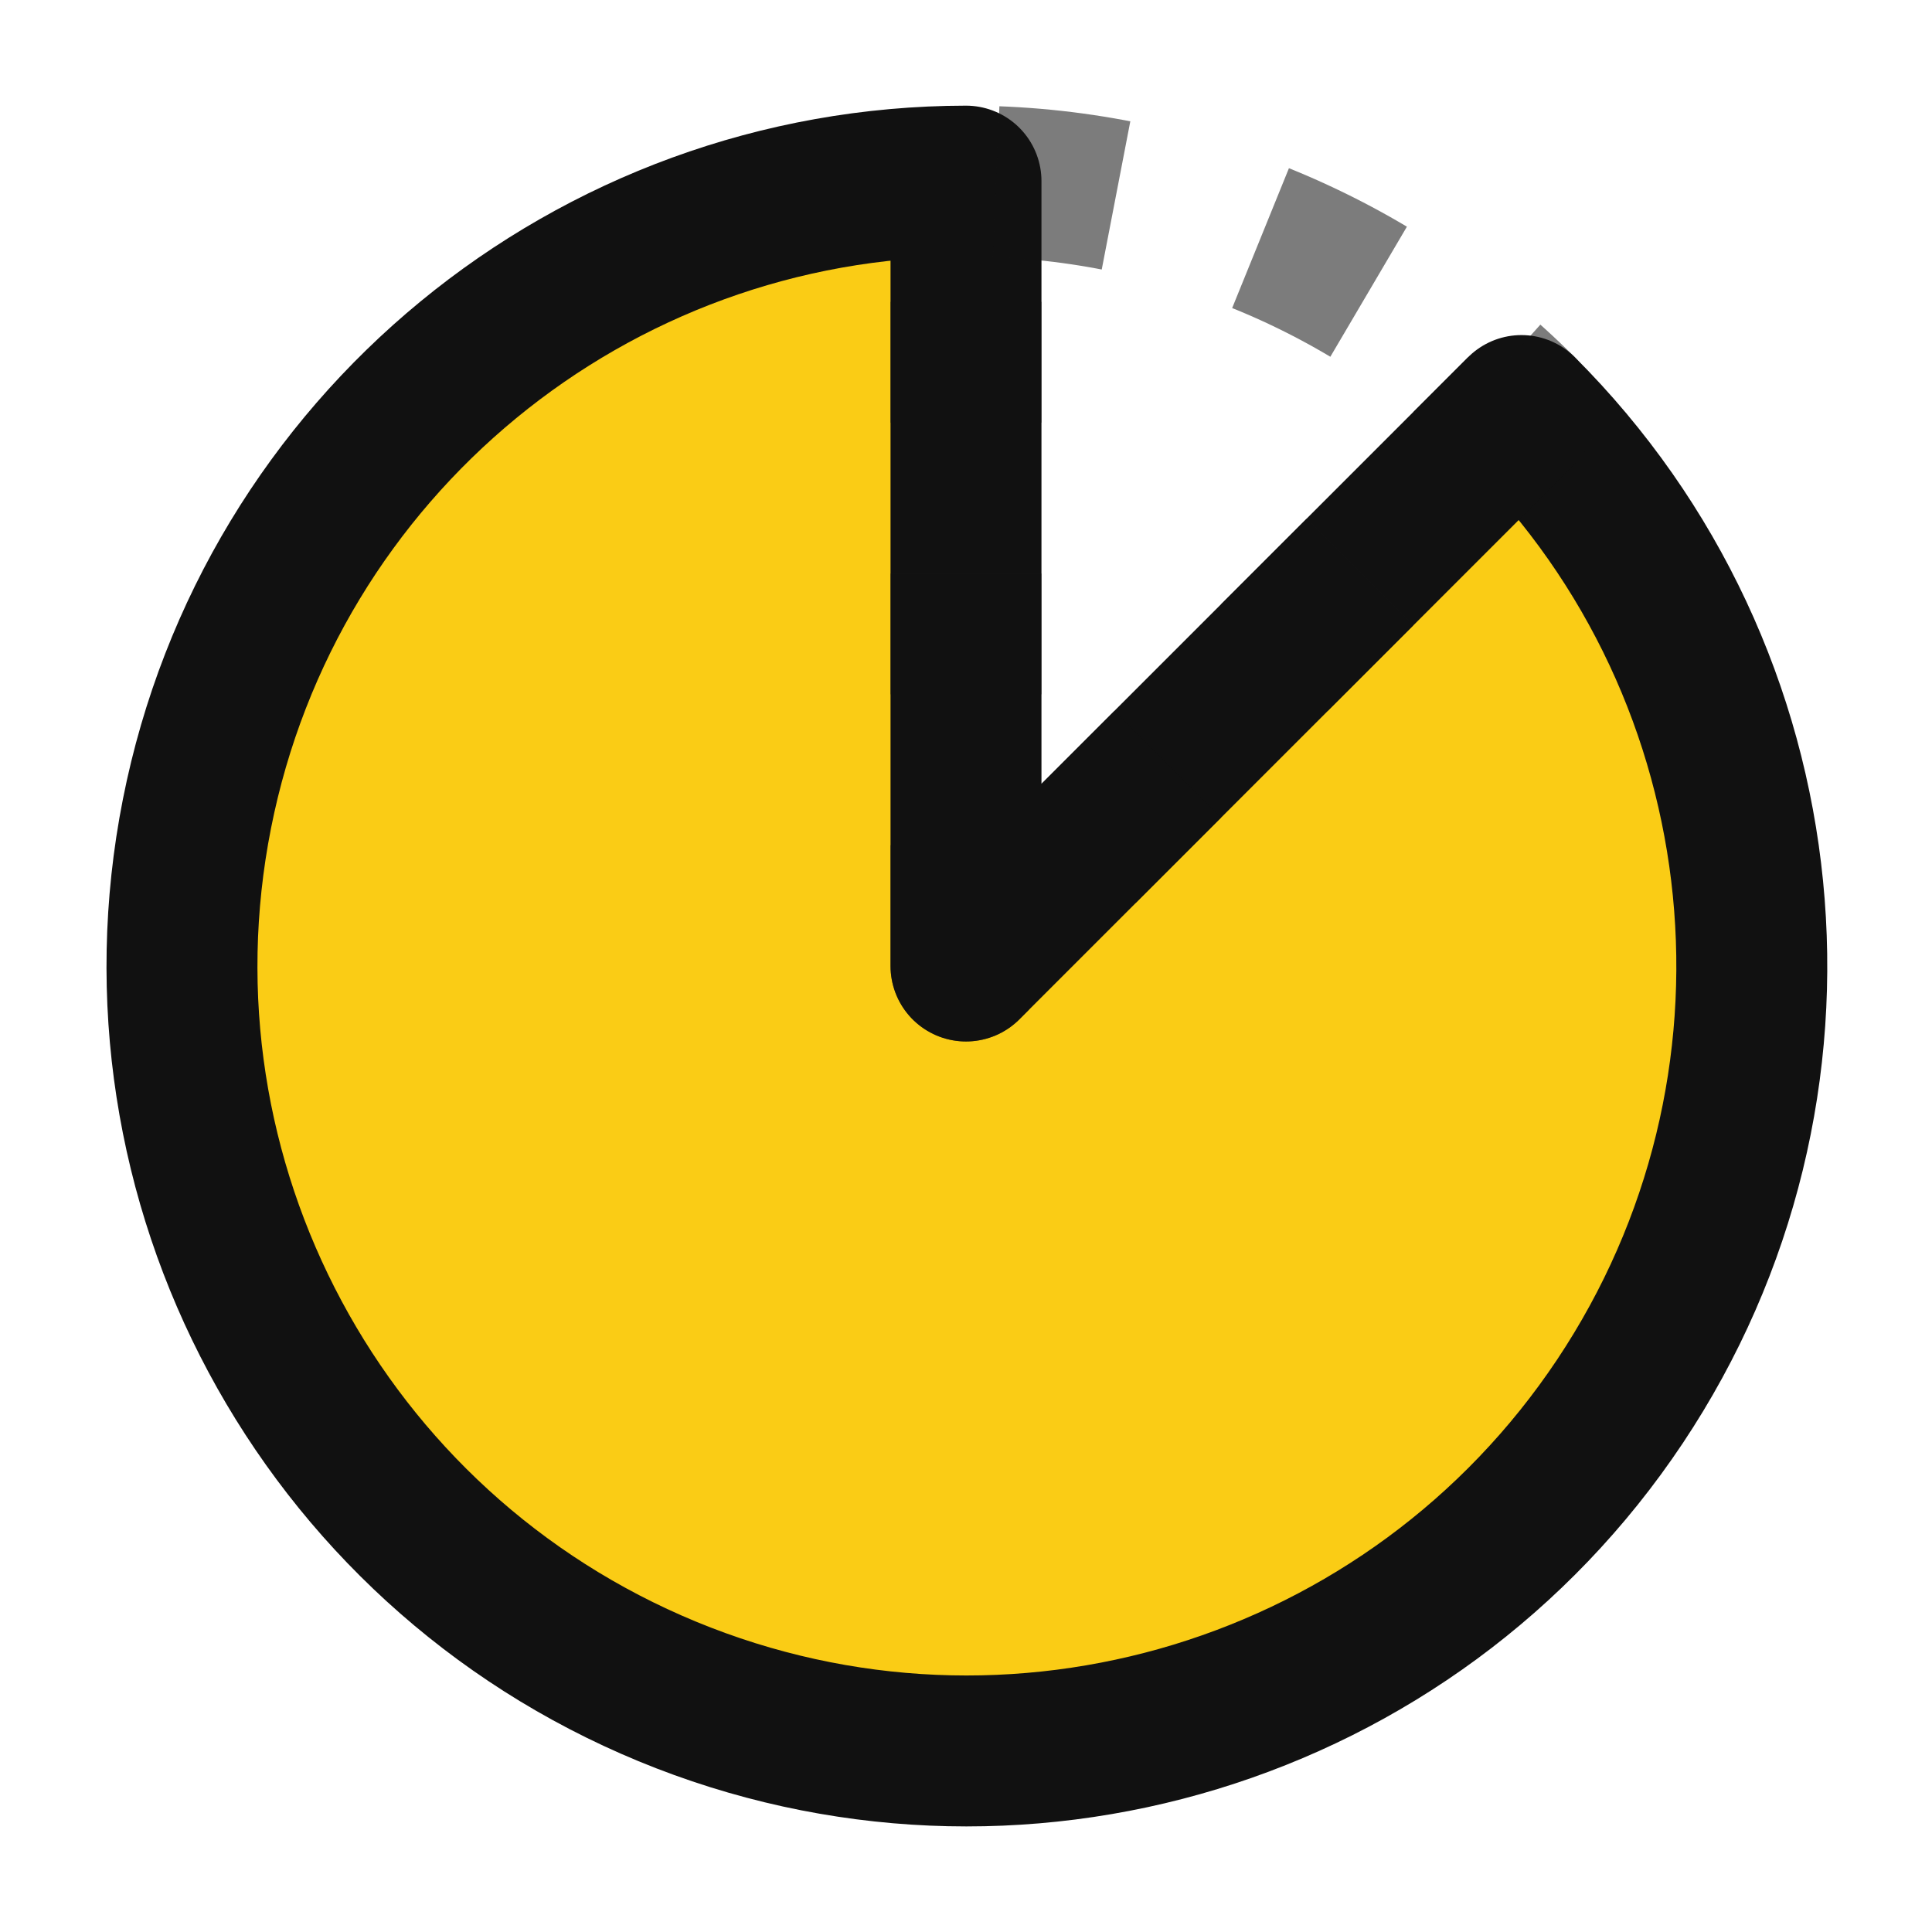
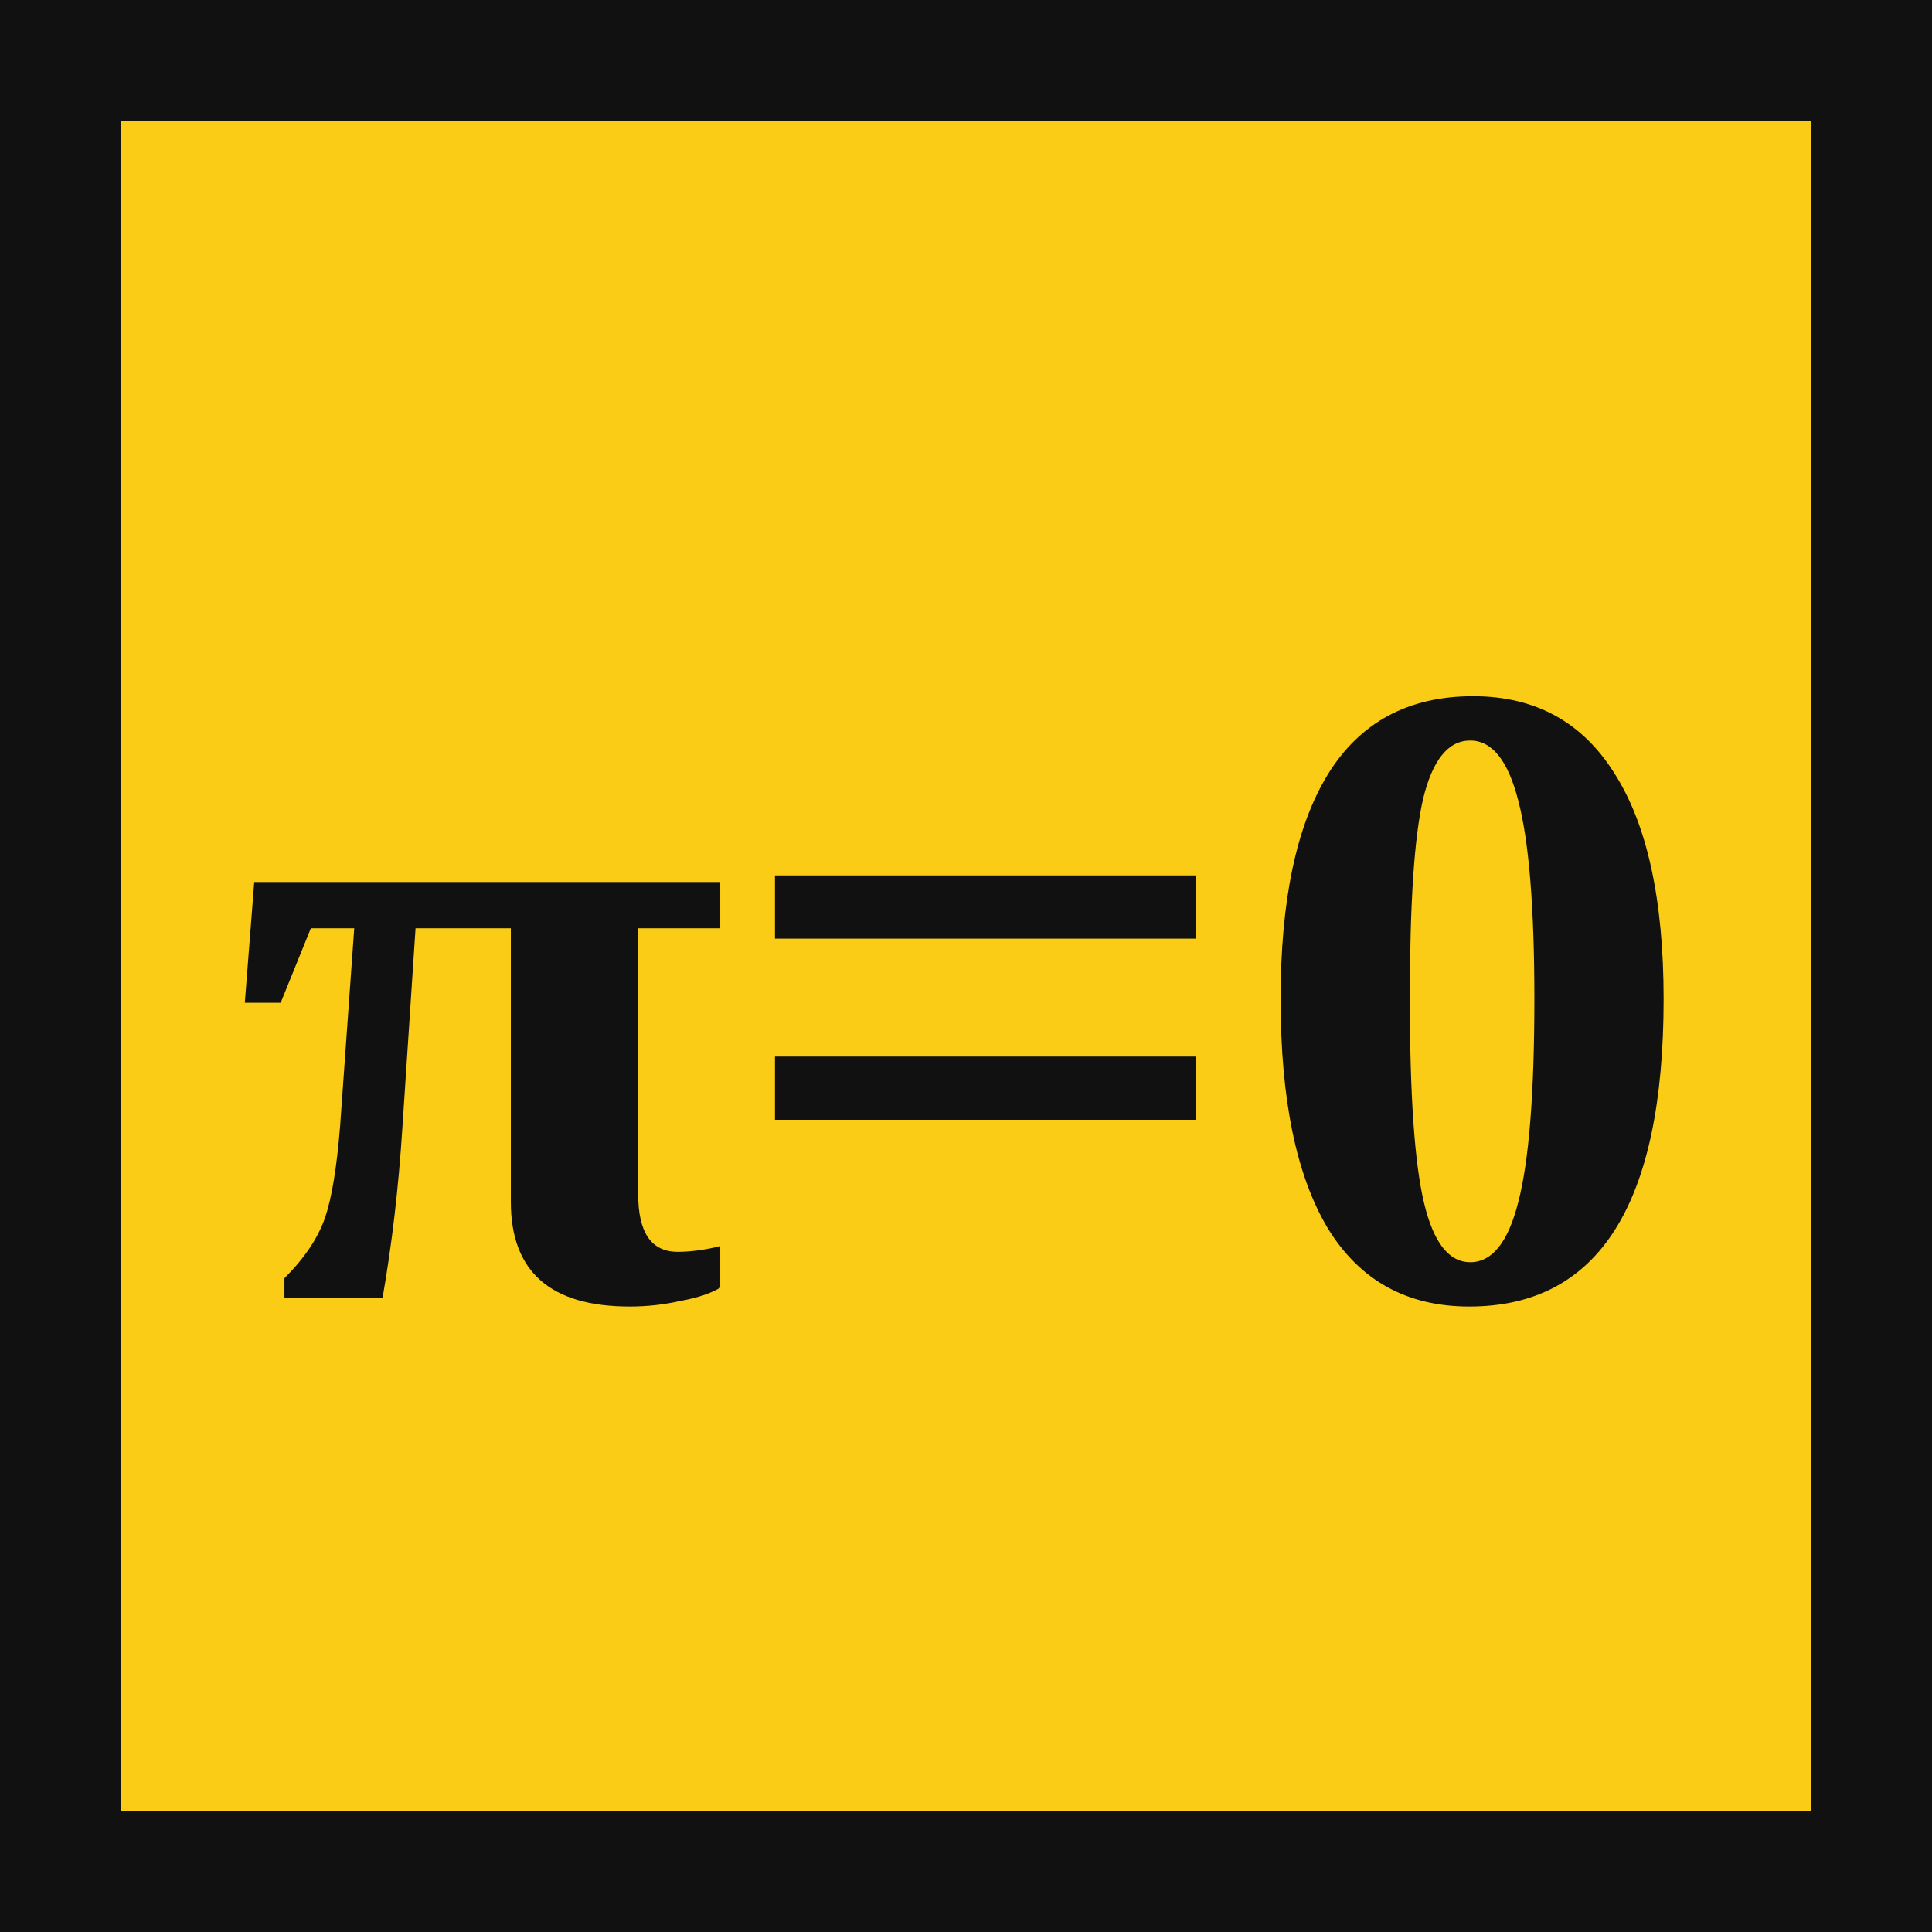
<svg xmlns="http://www.w3.org/2000/svg" viewBox="0 0 32 32">
-   <path d="M16 16 L16 3 A13 13 0 1 0 25.2 6.8 Z" fill="#facc15" stroke="#111111" stroke-width="2.5" stroke-linejoin="round" />
-   <path d="M16 16 L16 3 A13 13 0 0 1 25.2 6.8 Z" fill="none" stroke="#111111" stroke-width="2.5" stroke-linejoin="round" stroke-dasharray="2 2.5" opacity=".55" />
+   <rect x="1" y="1" width="30" height="30" fill="#facc15" stroke="#111111" stroke-width="2" />
+   <text x="16" y="21.5" text-anchor="middle" font-family="Georgia, 'Times New Roman', serif" font-size="15" font-weight="700" fill="#111111">π=0</text>
</svg>
